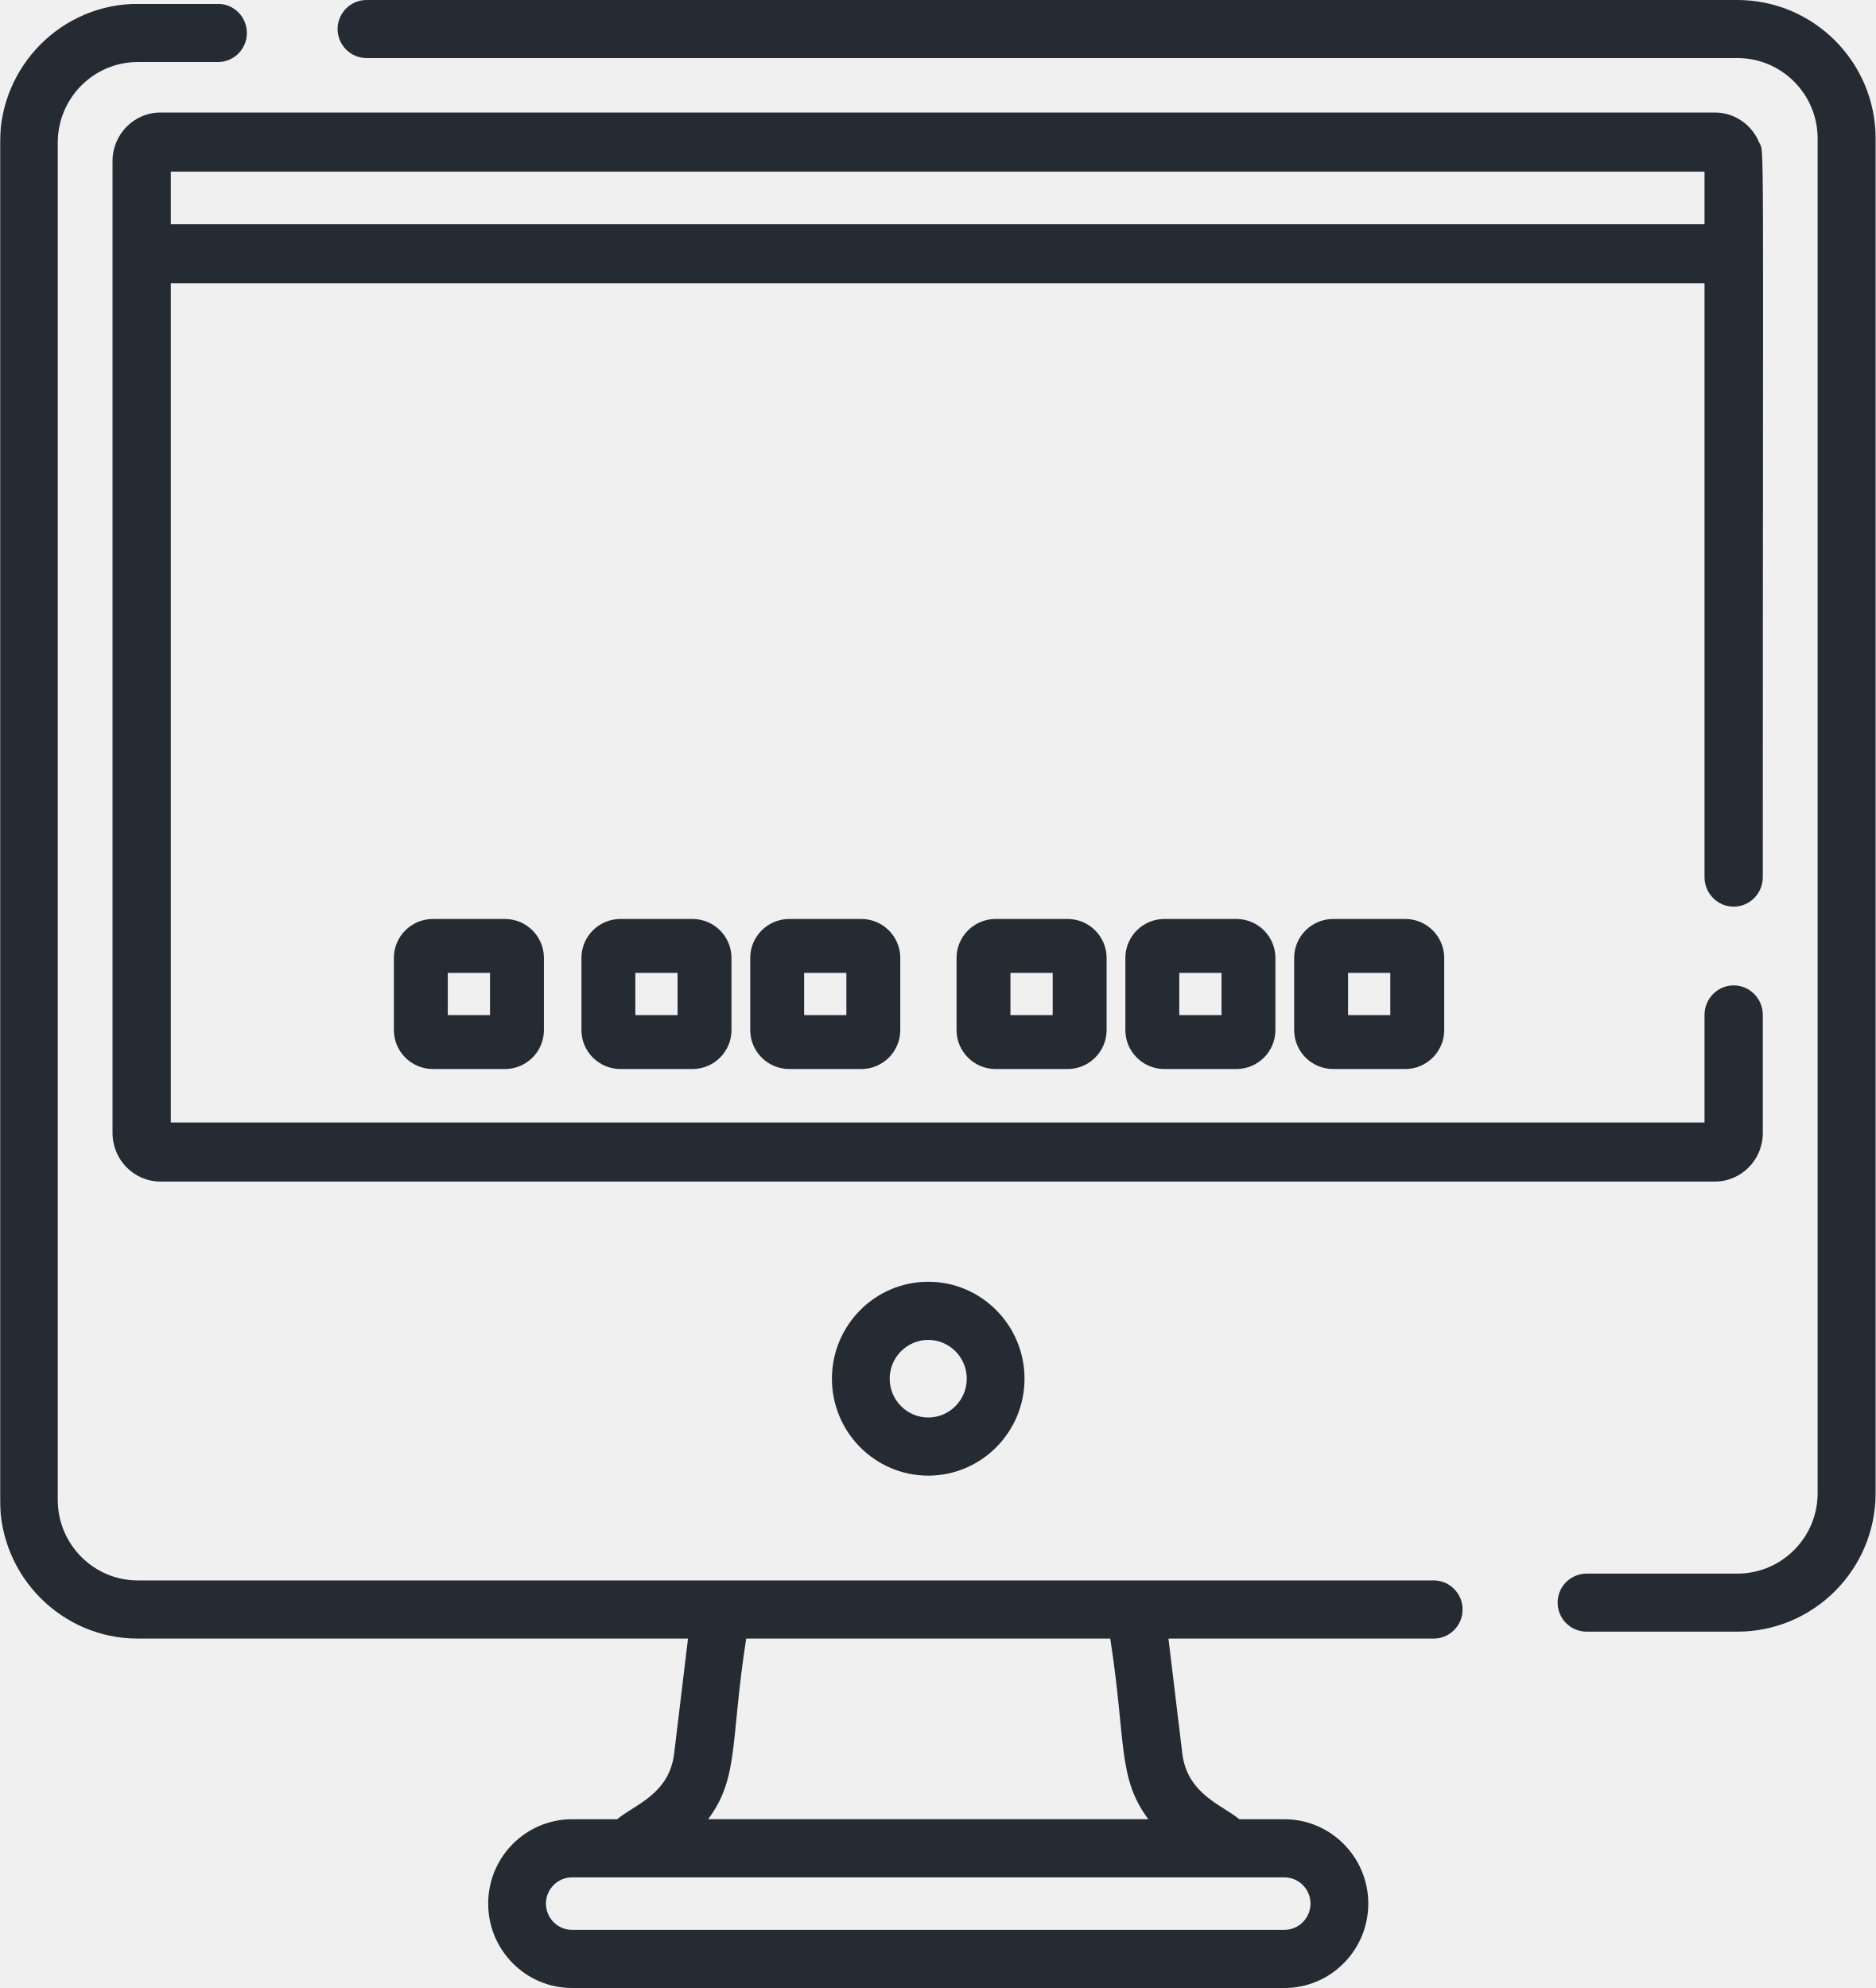
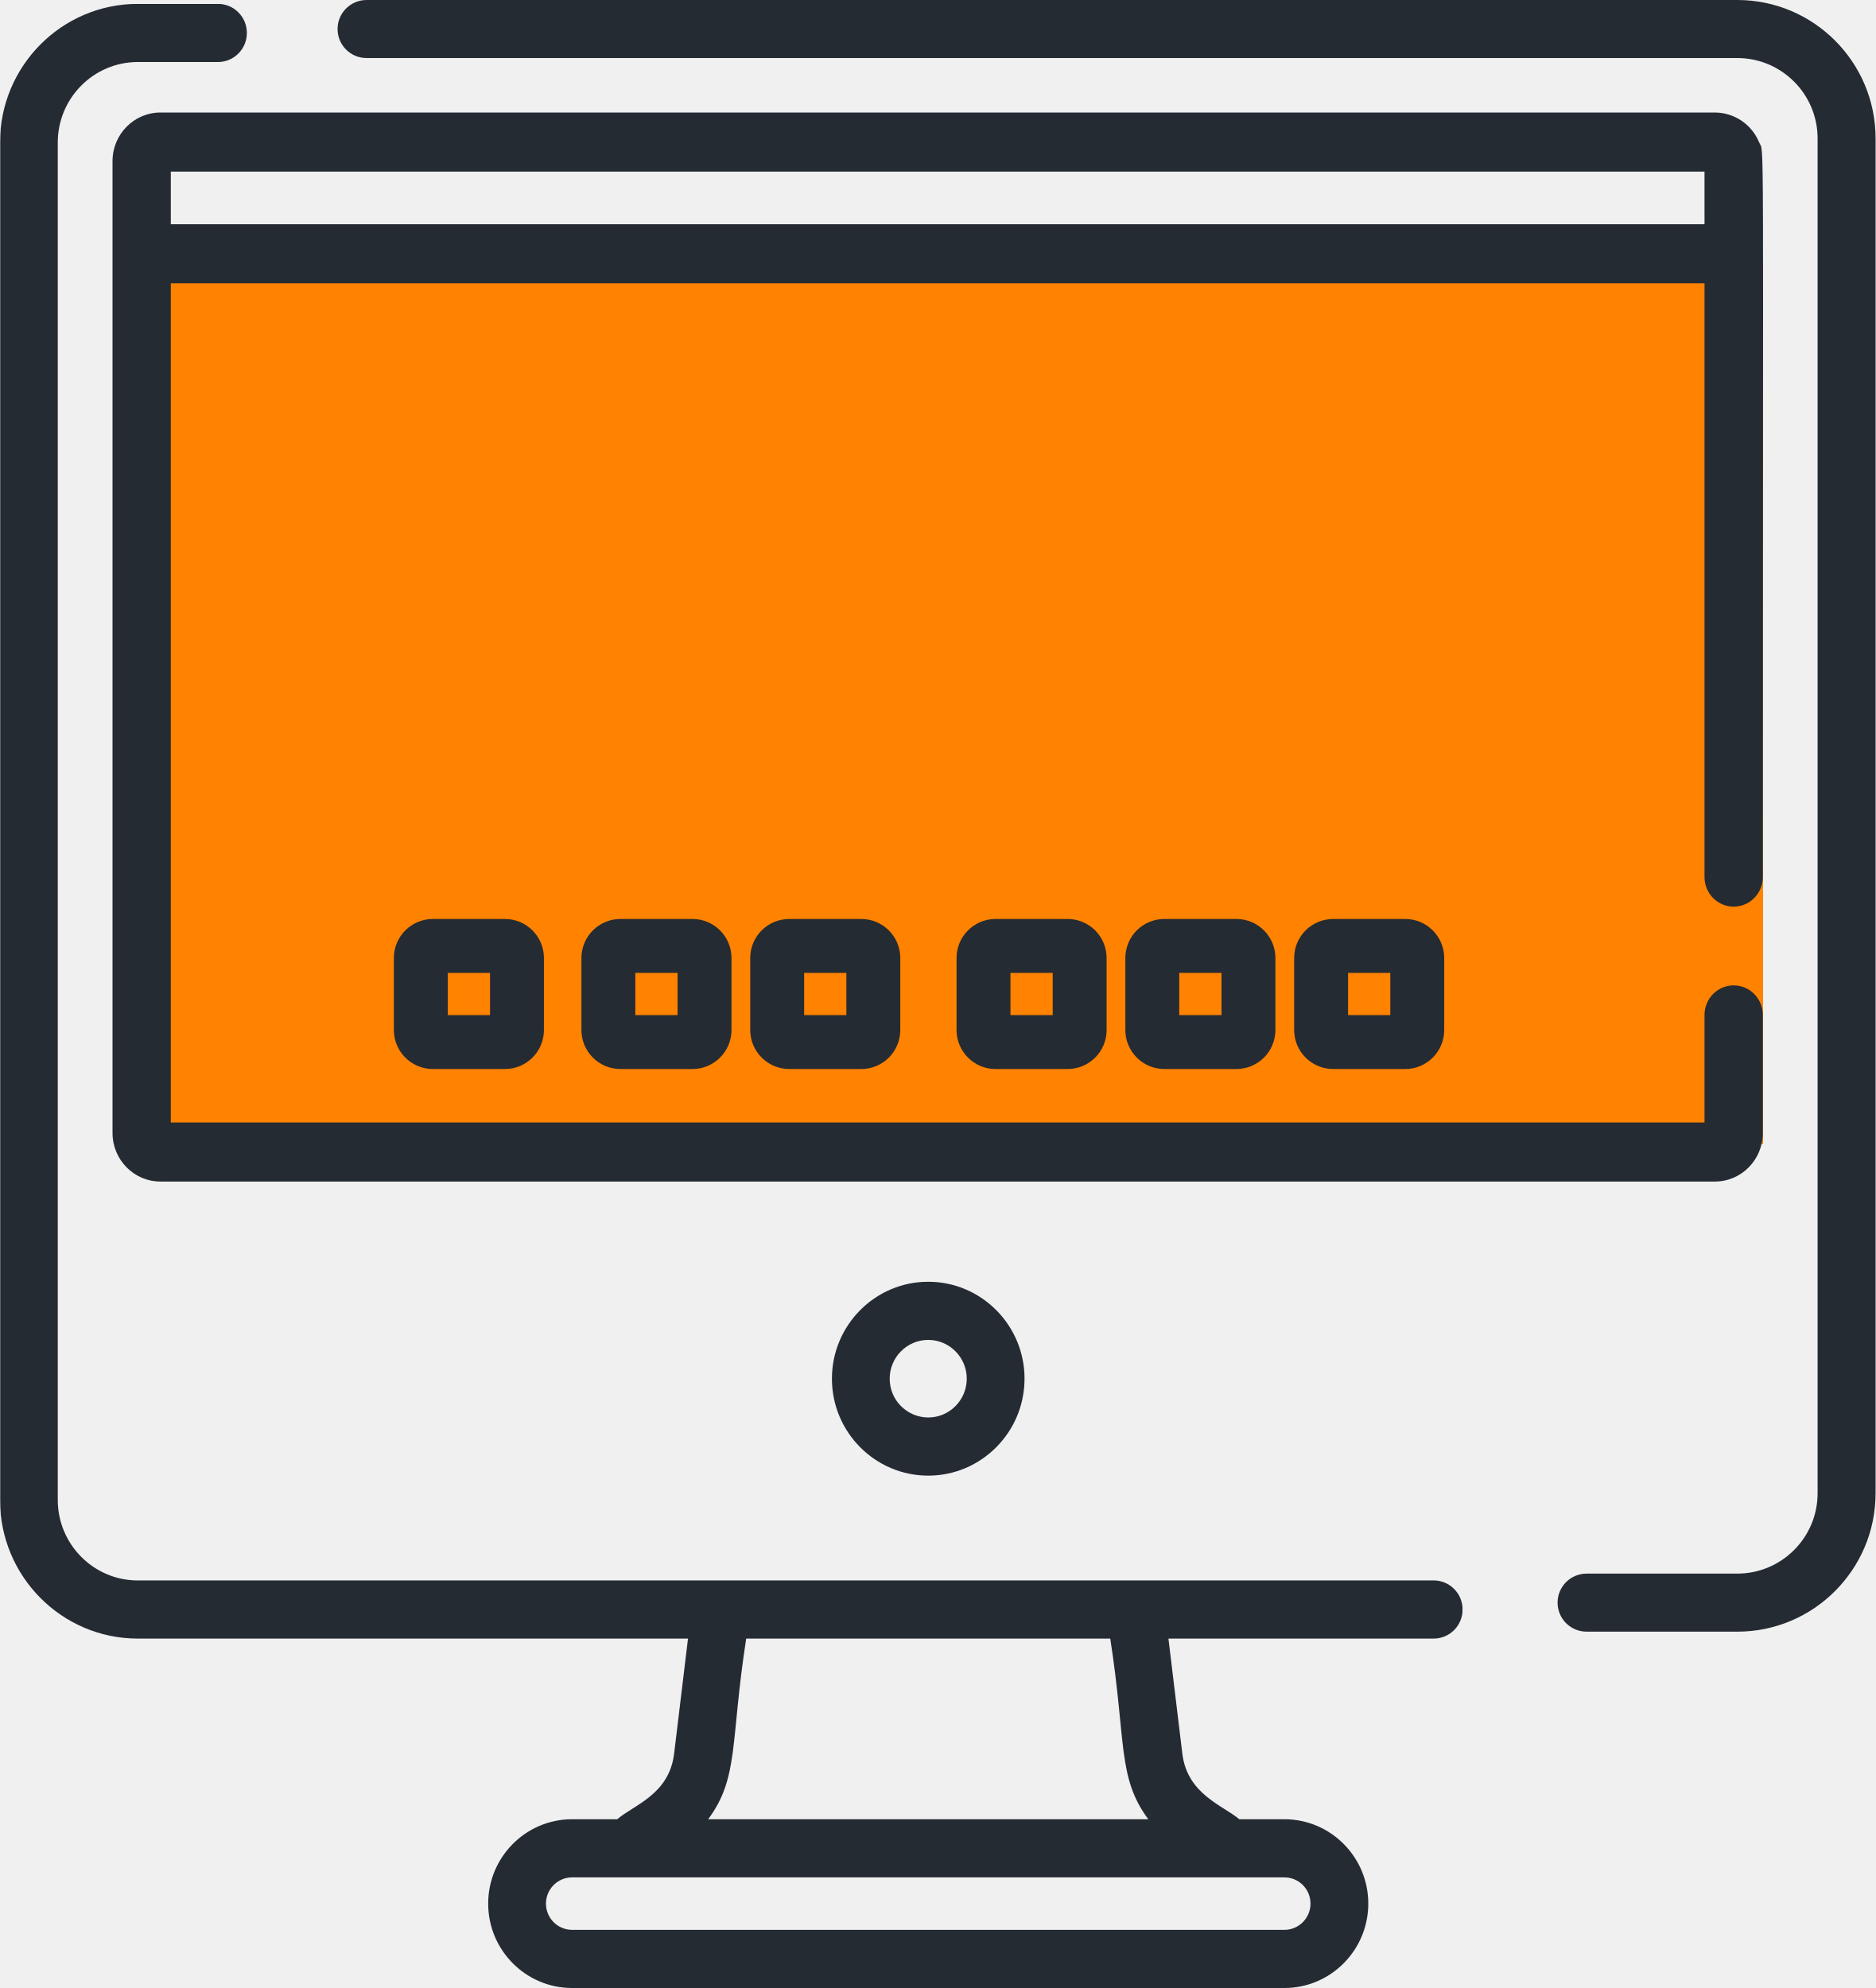
- <svg xmlns="http://www.w3.org/2000/svg" xmlns:xlink="http://www.w3.org/1999/xlink" width="100px" height="106px" viewBox="0 0 100 106" version="1.1">
+ <svg xmlns="http://www.w3.org/2000/svg" xmlns:xlink="http://www.w3.org/1999/xlink" width="100" height="106">
  <defs>
-     <polygon id="path-1" points="38.996 106 0.012 106 0.012 0.206 38.996 0.206 77.98 0.206 77.98 106" />
+     <path id="a" d="M38.996 106H.012V.206H77.98V106z" />
  </defs>
-   <g id="Mockups" stroke="none" stroke-width="1" fill="none" fill-rule="evenodd">
-     <g id="Programs-Post" transform="translate(-974, -481)">
-       <g id="My.Future" transform="translate(974, 481)">
-         <g id="Group-4">
-           <mask id="mask-2" fill="white">
-             <use xlink:href="#path-1" />
-           </mask>
-           <g id="Clip-2" />
-           <path d="M47.435,73.512 C47.435,72.372 48.357,71.444 49.49,71.444 C50.622,71.444 51.544,72.372 51.544,73.512 C51.544,74.652 50.622,75.58 49.49,75.58 C48.357,75.58 47.435,74.652 47.435,73.512 Z M54.624,73.512 C54.624,70.662 52.321,68.343 49.49,68.343 C46.658,68.343 44.355,70.662 44.355,73.512 C44.355,76.362 46.658,78.681 49.49,78.681 C52.321,78.681 54.624,76.362 54.624,73.512 L54.624,73.512 Z" id="Fill-1" fill="#252B33" mask="url(#mask-2)" />
-           <path d="M68.482,100.102 C69.248,100.102 69.871,100.729 69.871,101.5 C69.871,102.272 69.248,102.899 68.482,102.899 L30.497,102.899 C29.731,102.899 29.108,102.272 29.108,101.5 C29.108,100.729 29.731,100.102 30.497,100.102 C32.029,100.102 64.89,100.102 68.482,100.102 Z M39.785,87.369 L59.194,87.369 C60.053,92.892 59.568,94.77 61.223,97.001 L37.756,97.001 C39.413,94.768 38.927,92.883 39.785,87.369 Z M76.439,84.268 C73.074,84.268 10.706,84.268 7.345,84.268 C4.994,84.268 3.08,82.342 3.08,79.975 L3.08,7.6 C3.08,5.233 4.993,3.307 7.345,3.307 L11.622,3.307 C12.473,3.307 13.162,2.613 13.162,1.757 C13.162,0.9 12.473,0.206 11.622,0.206 L7.345,0.206 C3.295,0.206 0,3.523 0,7.6 L0,79.975 C0,84.052 3.295,87.369 7.345,87.369 L36.682,87.369 L35.943,93.5 C35.679,95.69 33.789,96.241 32.907,97.002 L30.498,97.002 C28.033,97.002 26.028,99.02 26.028,101.501 C26.028,103.982 28.033,106 30.498,106 L68.482,106 C70.946,106 72.952,103.982 72.952,101.501 C72.952,99.02 70.946,97.002 68.482,97.002 L66.073,97.002 C65.228,96.273 63.3,95.685 63.037,93.5 L62.298,87.369 L76.439,87.369 C77.29,87.369 77.98,86.675 77.98,85.818 C77.979,84.962 77.29,84.268 76.439,84.268 L76.439,84.268 Z" id="Fill-3" fill="#252B33" mask="url(#mask-2)" />
-         </g>
-         <path d="M92.629,0 L19.546,0 C18.692,0 18,0.693 18,1.548 C18,2.403 18.692,3.095 19.546,3.095 L92.629,3.095 C94.989,3.095 96.909,5.017 96.909,7.38 L96.909,79.62 C96.909,81.983 94.989,83.905 92.629,83.905 L84.593,83.905 C83.739,83.905 83.047,84.597 83.047,85.452 C83.047,86.307 83.739,87 84.593,87 L92.629,87 C96.693,87 100,83.689 100,79.62 L100,7.38 C100,3.311 96.693,0 92.629,0" id="Fill-5" fill="#252B33" />
-         <path d="M23.874,54.126 L26.126,54.126 L26.126,51.874 L23.874,51.874 L23.874,54.126 Z M23.078,49 C21.932,49 21,49.932 21,51.078 L21,54.922 C21,56.068 21.932,57 23.078,57 L26.922,57 C28.068,57 29,56.068 29,54.922 L29,51.078 C29,49.932 28.068,49 26.922,49 L23.078,49 L23.078,49 Z" id="Fill-6" fill="#252B33" />
-         <path d="M42.874,54.126 L45.126,54.126 L45.126,51.874 L42.874,51.874 L42.874,54.126 Z M42.078,49 C40.932,49 40,49.932 40,51.078 L40,54.922 C40,56.068 40.932,57 42.078,57 L45.922,57 C47.068,57 48,56.068 48,54.922 L48,51.078 C48,49.932 47.068,49 45.922,49 L42.078,49 L42.078,49 Z" id="Fill-7" fill="#252B33" />
-         <path d="M62.874,54.126 L65.126,54.126 L65.126,51.874 L62.874,51.874 L62.874,54.126 Z M62.078,49 C60.932,49 60,49.932 60,51.078 L60,54.922 C60,56.068 60.932,57 62.078,57 L65.922,57 C67.068,57 68,56.068 68,54.922 L68,51.078 C68,49.932 67.068,49 65.922,49 L62.078,49 L62.078,49 Z" id="Fill-8" fill="#252B33" />
-         <path d="M33.873,54.126 L36.126,54.126 L36.126,51.874 L33.873,51.874 L33.873,54.126 Z M33.078,49 C31.932,49 31,49.932 31,51.078 L31,54.922 C31,56.068 31.932,57 33.078,57 L36.922,57 C38.068,57 39,56.068 39,54.922 L39,51.078 C39,49.932 38.068,49 36.922,49 L33.078,49 L33.078,49 Z" id="Fill-9" fill="#252B33" />
-         <path d="M53.874,54.126 L56.126,54.126 L56.126,51.874 L53.874,51.874 L53.874,54.126 Z M53.078,49 C51.932,49 51,49.932 51,51.078 L51,54.922 C51,56.068 51.932,57 53.078,57 L56.922,57 C58.068,57 59,56.068 59,54.922 L59,51.078 C59,49.932 58.068,49 56.922,49 L53.078,49 L53.078,49 Z" id="Fill-10" fill="#252B33" />
-         <path d="M71.874,54.126 L74.126,54.126 L74.126,51.874 L71.874,51.874 L71.874,54.126 Z M71.078,49 C69.932,49 69,49.932 69,51.078 L69,54.922 C69,56.068 69.932,57 71.078,57 L74.922,57 C76.068,57 77,56.068 77,54.922 L77,51.078 C77,49.932 76.068,49 74.922,49 L71.078,49 L71.078,49 Z" id="Fill-11" fill="#252B33" />
-         <path d="M9.107,11.956 L90.879,11.956 L90.879,9.149 L9.107,9.149 L9.107,11.956 Z M93.986,60.413 L93.986,54.115 C93.986,53.246 93.291,52.541 92.433,52.541 C91.575,52.541 90.879,53.246 90.879,54.115 L90.879,59.851 C86.468,59.851 12.094,59.851 9.107,59.851 C9.107,58.293 9.107,16.665 9.107,15.105 L90.879,15.105 L90.879,46.767 C90.879,47.637 91.575,48.342 92.433,48.342 C93.291,48.342 93.986,47.637 93.986,46.767 C93.986,5.159 94.079,8.286 93.785,7.581 C93.397,6.653 92.489,6 91.434,6 C87.788,6 12.205,6 8.552,6 C7.145,6 6,7.161 6,8.587 C6,10.883 6,57.812 6,60.413 C6,61.84 7.145,63 8.552,63 C11.761,63 85.611,63 91.434,63 C92.841,63 93.986,61.84 93.986,60.413 L93.986,60.413 Z" id="Fill-12" fill="#252B33" />
-       </g>
-     </g>
+   <g fill="none" fill-rule="evenodd">
+     <path fill="#FF8200" d="M8 14h86v47H8z" />
+     <mask id="b" fill="#fff">
+       <use xlink:href="#a" />
+     </mask>
+     <path fill="#252B33" d="M47.435 73.512c0-1.14.922-2.068 2.055-2.068 1.132 0 2.054.928 2.054 2.068 0 1.14-.922 2.068-2.054 2.068a2.064 2.064 0 0 1-2.055-2.068zm7.19 0c0-2.85-2.304-5.169-5.135-5.169-2.832 0-5.135 2.319-5.135 5.17 0 2.85 2.303 5.168 5.135 5.168 2.83 0 5.134-2.319 5.134-5.169z" mask="url(#b)" />
+     <path fill="#252B33" d="M68.482 100.102c.766 0 1.389.627 1.389 1.398 0 .772-.623 1.399-1.39 1.399H30.498a1.395 1.395 0 0 1-1.389-1.399c0-.77.623-1.398 1.39-1.398h37.984zM39.785 87.37h19.41c.858 5.523.373 7.4 2.028 9.632H37.756c1.657-2.233 1.171-4.118 2.029-9.632zm36.654-3.101H7.345c-2.351 0-4.265-1.926-4.265-4.293V7.6c0-2.367 1.913-4.293 4.265-4.293h4.277c.851 0 1.54-.694 1.54-1.55 0-.857-.689-1.55-1.54-1.55H7.345C3.295.206 0 3.522 0 7.6v72.375c0 4.077 3.295 7.394 7.345 7.394h29.337l-.74 6.131c-.263 2.19-2.153 2.741-3.035 3.502h-2.41c-2.464 0-4.469 2.018-4.469 4.499 0 2.48 2.005 4.499 4.47 4.499h37.984c2.464 0 4.47-2.018 4.47-4.5 0-2.48-2.006-4.498-4.47-4.498h-2.409c-.845-.729-2.773-1.317-3.036-3.502l-.74-6.131H76.44c.851 0 1.54-.694 1.54-1.55 0-.857-.69-1.551-1.54-1.551z" mask="url(#b)" />
+     <path fill="#252B33" d="M92.63 0H19.545a1.547 1.547 0 0 0 0 3.095h73.083c2.36 0 4.28 1.922 4.28 4.285v72.24a4.287 4.287 0 0 1-4.28 4.285h-8.036a1.546 1.546 0 1 0 0 3.095h8.036c4.064 0 7.371-3.31 7.371-7.38V7.38C100 3.31 96.693 0 92.63 0M23.874 54.126h2.252v-2.252h-2.252v2.252zM23.078 49A2.08 2.08 0 0 0 21 51.078v3.844A2.08 2.08 0 0 0 23.078 57h3.844A2.08 2.08 0 0 0 29 54.922v-3.844A2.08 2.08 0 0 0 26.922 49h-3.844zm19.796 5.126h2.252v-2.252h-2.252v2.252zM42.078 49A2.08 2.08 0 0 0 40 51.078v3.844A2.08 2.08 0 0 0 42.078 57h3.844A2.08 2.08 0 0 0 48 54.922v-3.844A2.08 2.08 0 0 0 45.922 49h-3.844z" />
+     <path fill="#252B33" d="M62.874 54.126h2.252v-2.252h-2.252v2.252zM62.078 49A2.08 2.08 0 0 0 60 51.078v3.844A2.08 2.08 0 0 0 62.078 57h3.844A2.08 2.08 0 0 0 68 54.922v-3.844A2.08 2.08 0 0 0 65.922 49h-3.844zm-28.205 5.126h2.253v-2.252h-2.253v2.252zM33.078 49A2.08 2.08 0 0 0 31 51.078v3.844A2.08 2.08 0 0 0 33.078 57h3.844A2.08 2.08 0 0 0 39 54.922v-3.844A2.08 2.08 0 0 0 36.922 49h-3.844zm20.796 5.126h2.252v-2.252h-2.252v2.252zM53.078 49A2.08 2.08 0 0 0 51 51.078v3.844A2.08 2.08 0 0 0 53.078 57h3.844A2.08 2.08 0 0 0 59 54.922v-3.844A2.08 2.08 0 0 0 56.922 49h-3.844zm18.796 5.126h2.252v-2.252h-2.252v2.252zM71.078 49A2.08 2.08 0 0 0 69 51.078v3.844A2.08 2.08 0 0 0 71.078 57h3.844A2.08 2.08 0 0 0 77 54.922v-3.844A2.08 2.08 0 0 0 74.922 49h-3.844z" />
+     <path fill="#252B33" d="M9.107 11.956h81.772V9.15H9.107v2.807zm84.879 48.457v-6.298c0-.87-.695-1.574-1.553-1.574s-1.554.705-1.554 1.574v5.736H9.107V15.105h81.772v31.662c0 .87.696 1.575 1.554 1.575.858 0 1.553-.705 1.553-1.575 0-41.608.093-38.481-.2-39.186A2.556 2.556 0 0 0 91.433 6H8.552C7.145 6 6 7.16 6 8.587v51.826C6 61.84 7.145 63 8.552 63h82.882c1.407 0 2.552-1.16 2.552-2.587z" />
  </g>
</svg>
